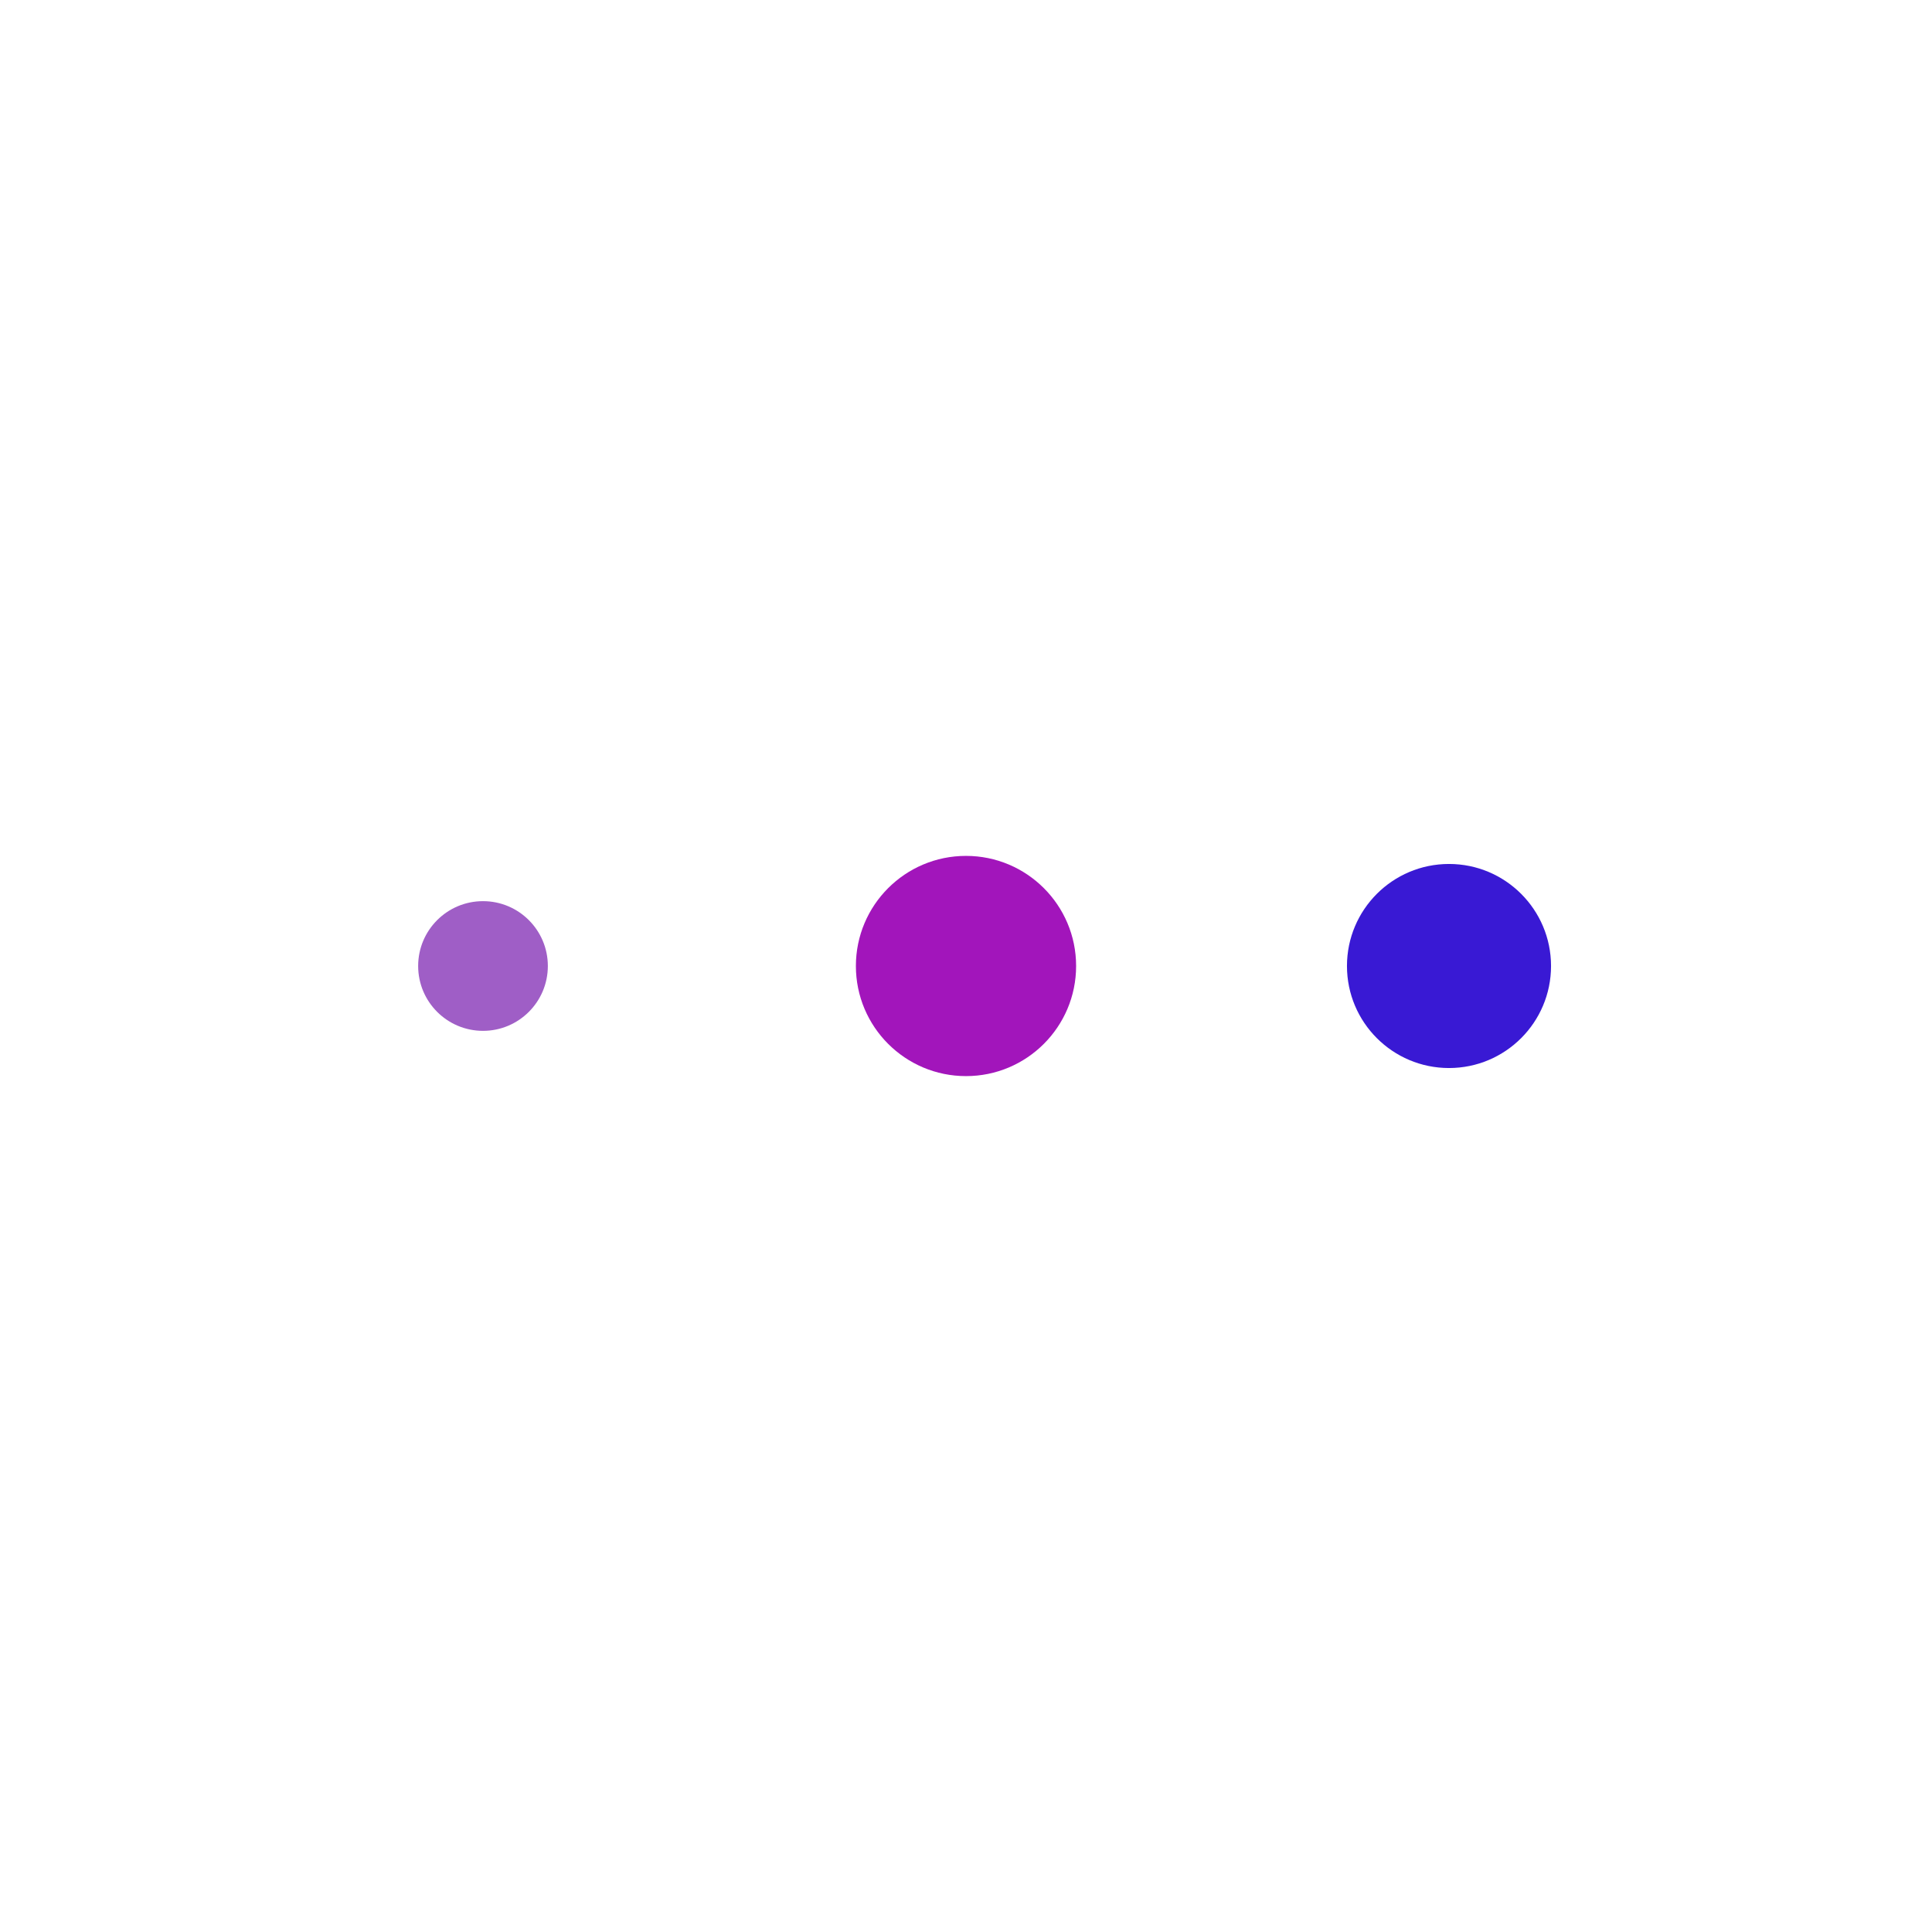
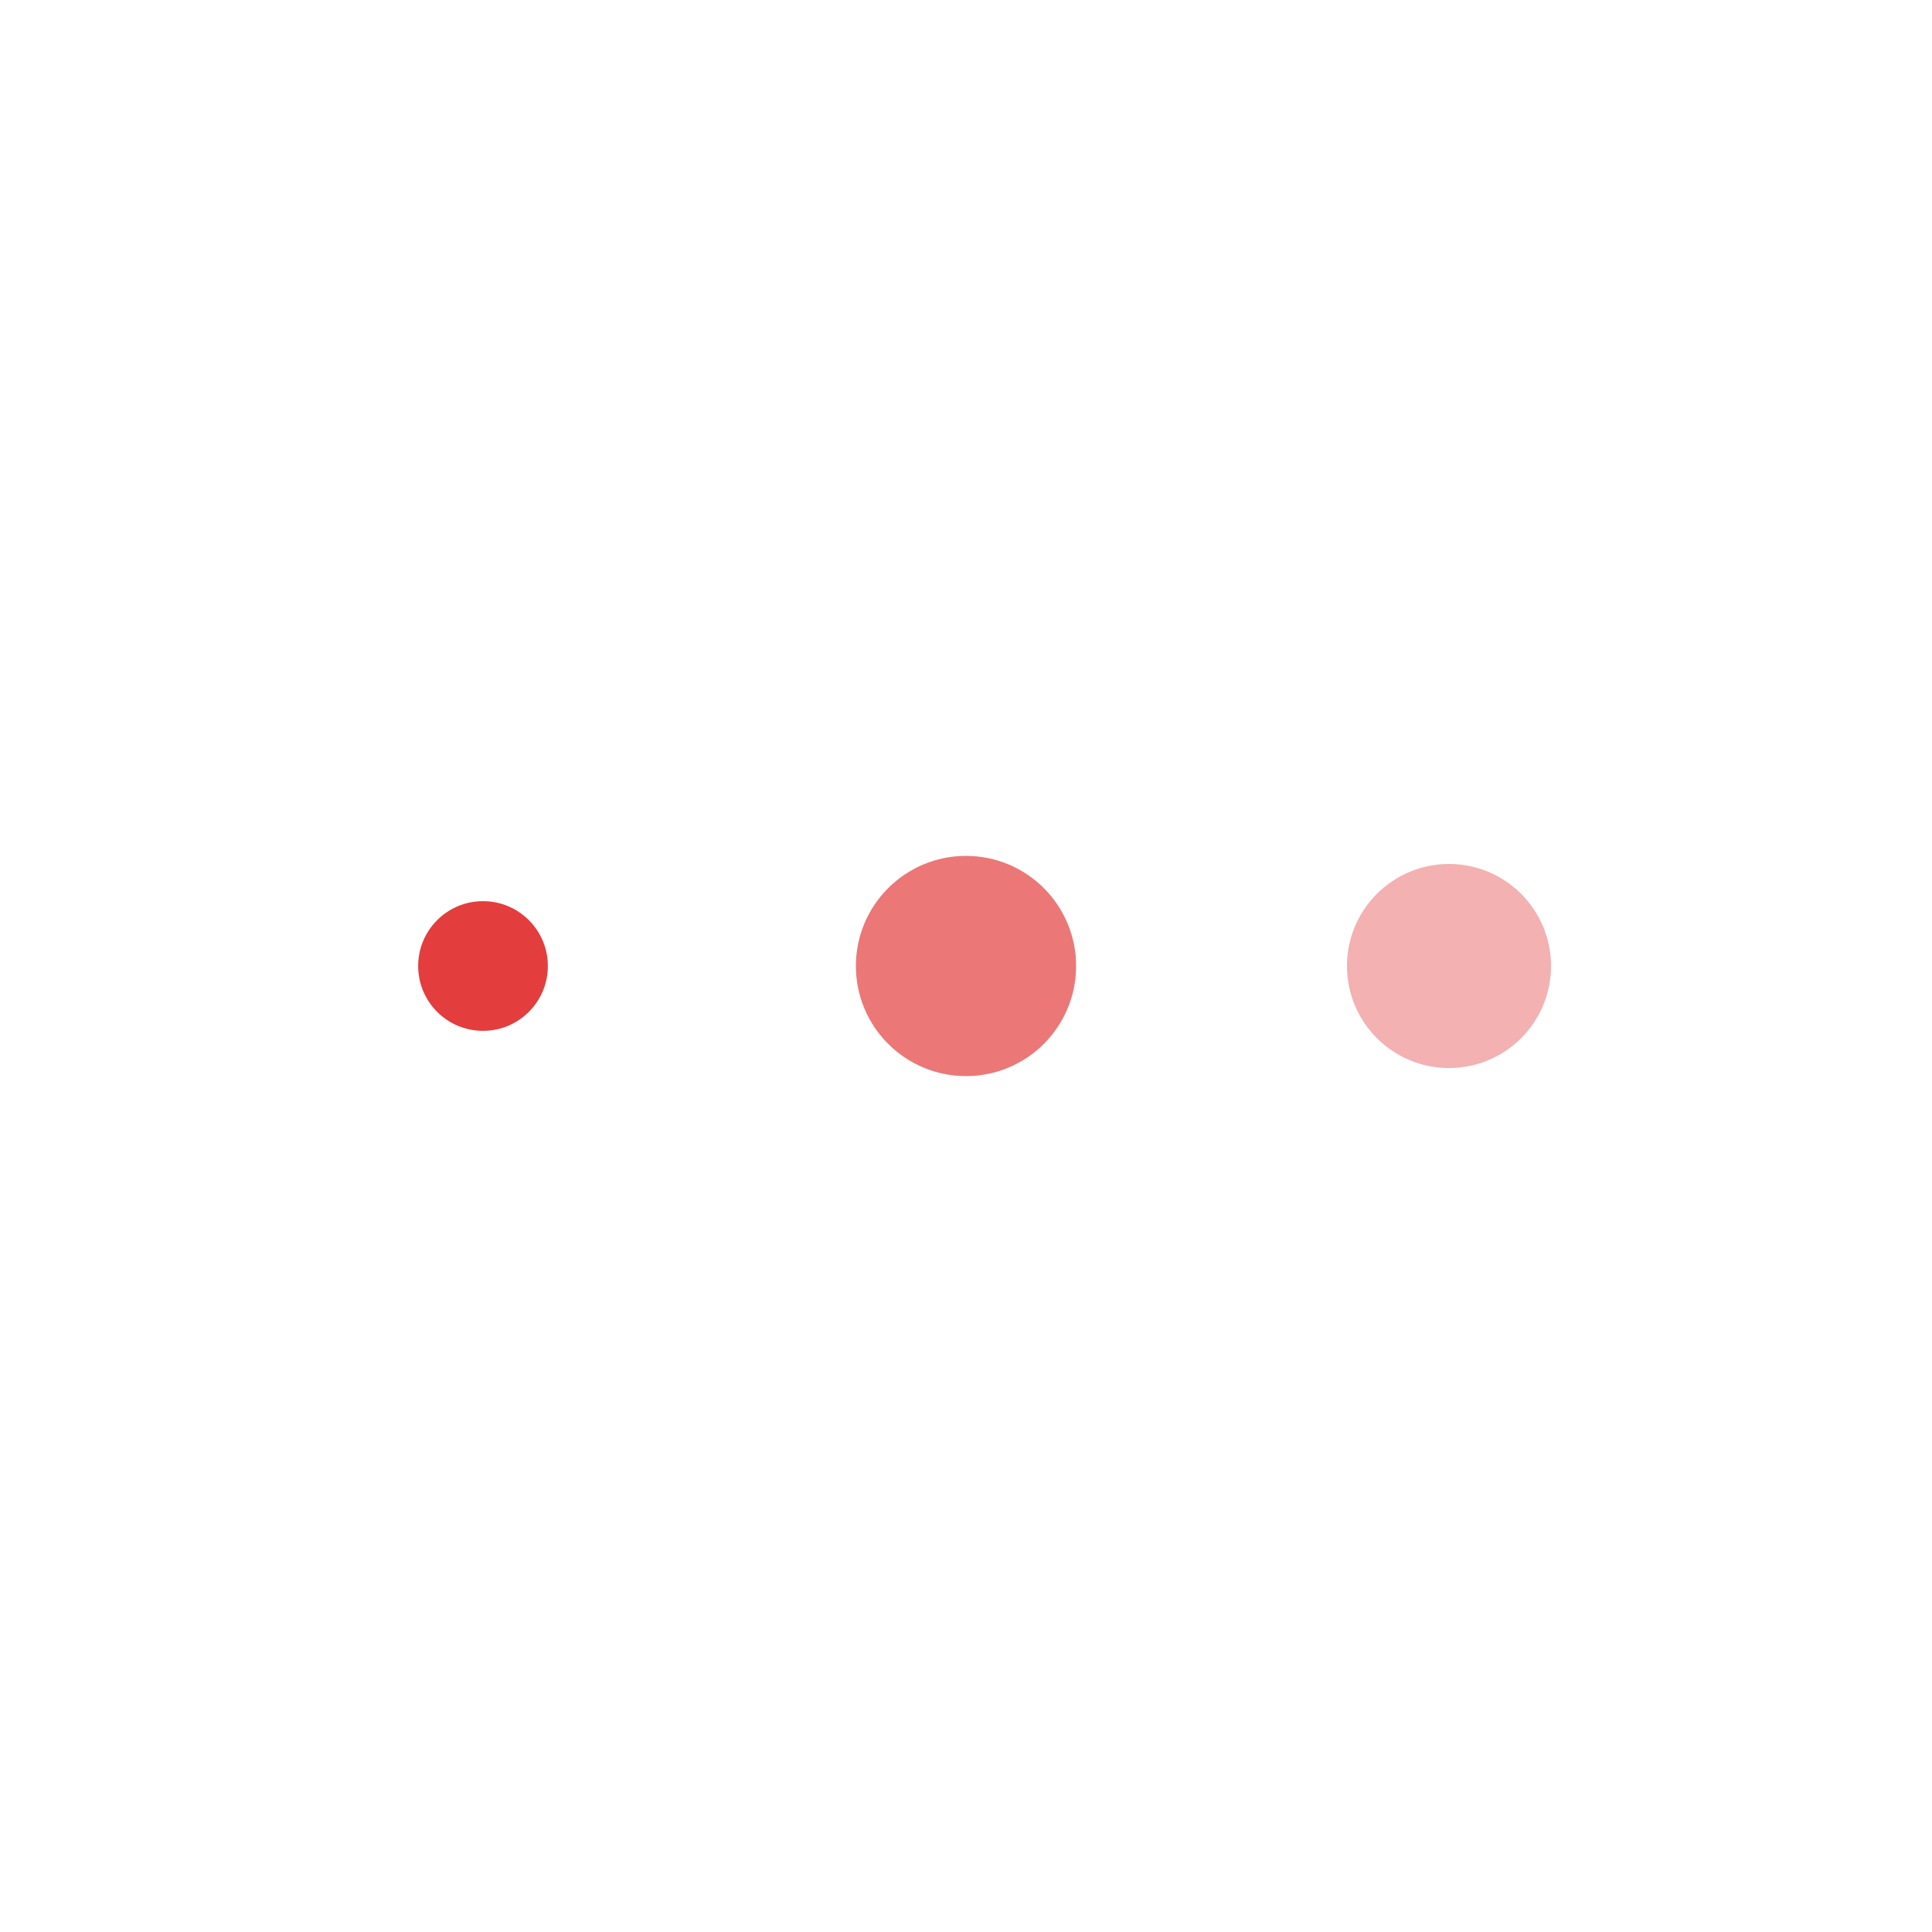
<svg xmlns="http://www.w3.org/2000/svg" class="lds-message" width="200px" height="200px" viewBox="0 0 100 100" preserveAspectRatio="xMidYMid" style="background: none;">
  <g transform="translate(25 50)">
-     <circle cx="0" cy="0" r="6" fill="#9f5ec6" transform="scale(0.559399 0.559399)">
+     <circle cx="0" cy="0" r="6" fill="#e33d3d" transform="scale(0.559399 0.559399)">
      <animateTransform attributeName="transform" type="scale" begin="-0.7s" calcMode="spline" keySplines="0.3 0 0.7 1;0.3 0 0.7 1" values="0;1;0" keyTimes="0;0.5;1" dur="2.1s" repeatCount="indefinite" />
    </circle>
  </g>
  <g transform="translate(50 50)">
-     <circle cx="0" cy="0" r="6" fill="#a215bb" transform="scale(0.949866 0.949866)">
+     <circle cx="0" cy="0" r="6" fill="#eb7777" transform="scale(0.949866 0.949866)">
      <animateTransform attributeName="transform" type="scale" begin="-0.35s" calcMode="spline" keySplines="0.3 0 0.7 1;0.3 0 0.7 1" values="0;1;0" keyTimes="0;0.5;1" dur="2.1s" repeatCount="indefinite" />
    </circle>
  </g>
  <g transform="translate(75 50)">
-     <circle cx="0" cy="0" r="6" fill="#3919d4" transform="scale(0.880203 0.880203)">
+     <circle cx="0" cy="0" r="6" fill="#f3b1b1" transform="scale(0.880203 0.880203)">
      <animateTransform attributeName="transform" type="scale" begin="0s" calcMode="spline" keySplines="0.3 0 0.7 1;0.3 0 0.7 1" values="0;1;0" keyTimes="0;0.5;1" dur="2.1s" repeatCount="indefinite" />
    </circle>
  </g>
</svg>
